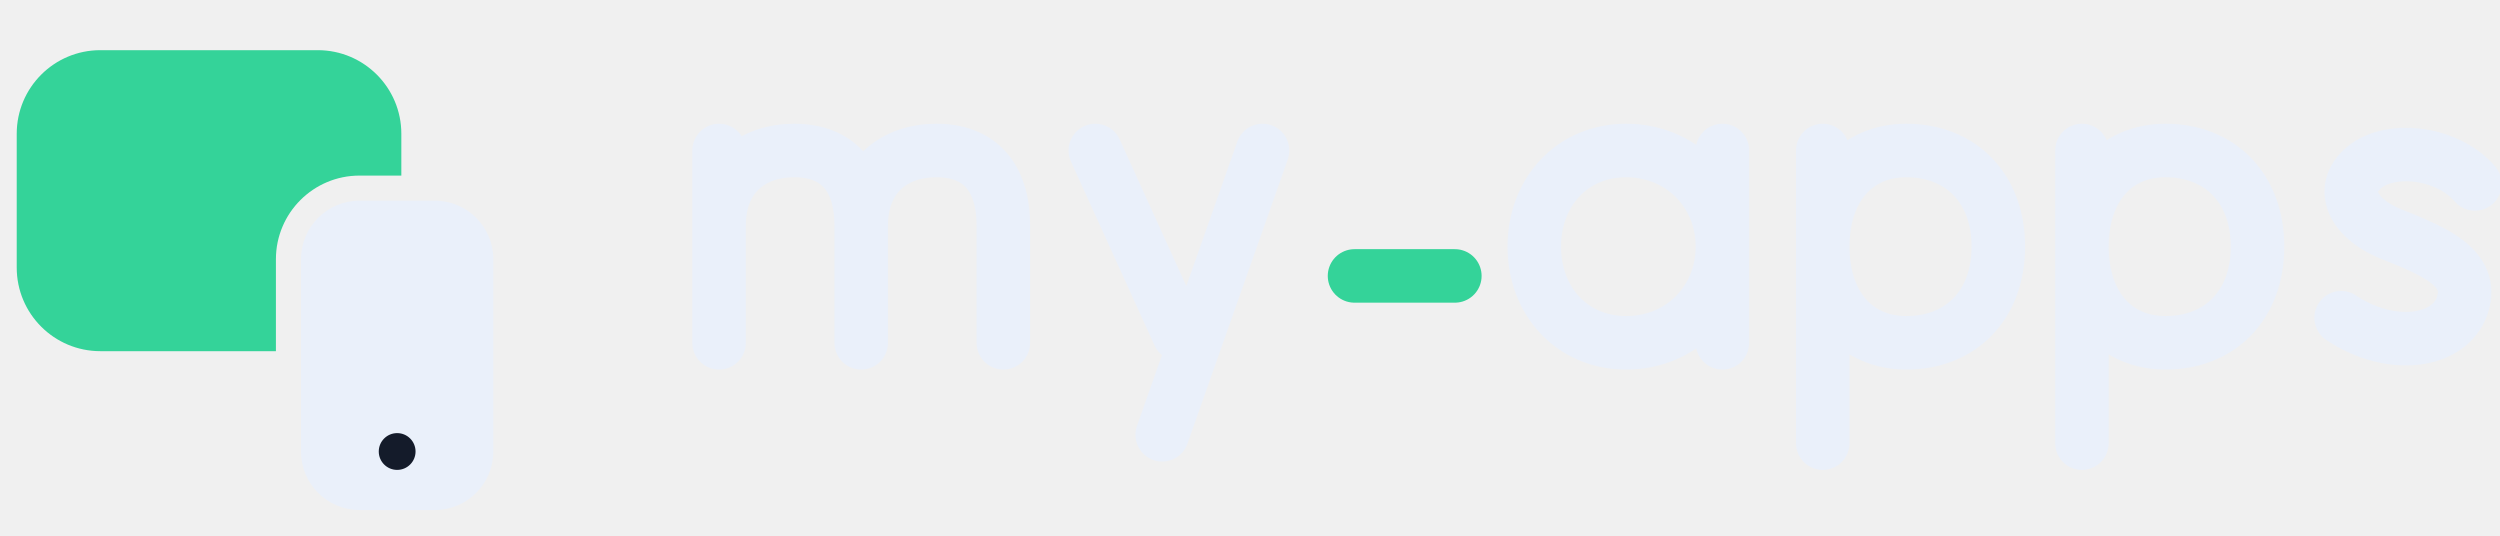
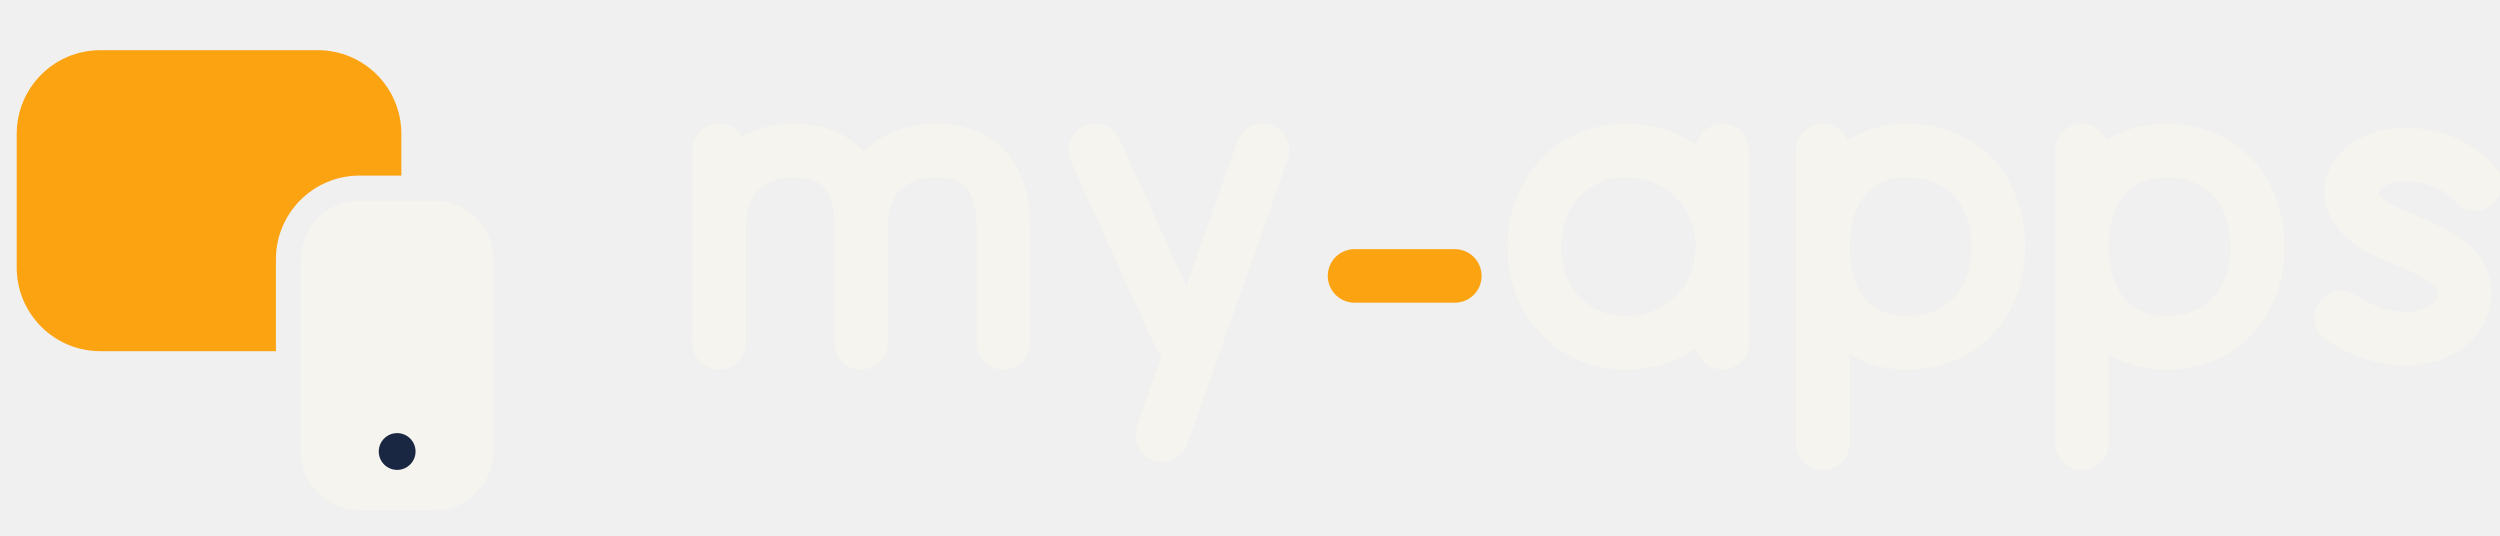
<svg xmlns="http://www.w3.org/2000/svg" viewBox="0 0 299 64" width="299" height="64" role="img" aria-label="My-Apps">
  <defs>
    <mask id="ml2">
      <rect width="64" height="64" fill="#fff" />
      <rect x="33" y="21" width="29" height="43" rx="10" fill="#000" />
    </mask>
  </defs>
-   <rect x="2" y="6" width="46" height="36" rx="10" fill="#34D399" mask="url(#ml2)" />
-   <rect x="36" y="24" width="23" height="37" rx="7" fill="#EAF0FA" />
-   <circle cx="47.5" cy="54" r="2.2" fill="#141B2A" />
+   <rect x="2" y="6" width="46" height="36" rx="10" fill="#FCA311" mask="url(#ml2)" />
+   <rect x="36" y="24" width="23" height="37" rx="7" fill="#F6F4EF" />
+   <circle cx="47.5" cy="54" r="2.2" fill="#1A2742" />
  <g fill="none" stroke-width="6.4" stroke-linecap="round" stroke-linejoin="round">
-     <path transform="translate(84 0)" d="M2 41V18M2 27C2 21 6 18 11 18C16 18 19 21 19 27V41M19 27C19 21 23 18 28 18C33 18 36 21 36 27V41" stroke="#EAF0FA" />
-     <path transform="translate(130 0)" d="M1 18L11 40M21 18L9 52" stroke="#EAF0FA" />
-     <path transform="translate(160 0)" d="M2 33H14" stroke="#34D399" />
-     <path transform="translate(182 0)" d="M24 18V41M24 29.5C24 36 19 41 12.5 41C6 41 1.5 36 1.5 29.5C1.5 23 6 18 12.5 18C19 18 24 23 24 29.5Z" stroke="#EAF0FA" />
-     <path transform="translate(215 0)" d="M3 18V53M3 29.5C3 36.5 7 41 13 41C19.5 41 24 36.5 24 29.5C24 22.5 19.5 18 13 18C7 18 3 22.5 3 29.5Z" stroke="#EAF0FA" />
-     <path transform="translate(246 0)" d="M3 18V53M3 29.5C3 36.5 7 41 13 41C19.5 41 24 36.5 24 29.5C24 22.5 19.5 18 13 18C7 18 3 22.5 3 29.5Z" stroke="#EAF0FA" />
-     <path transform="translate(275 0)" d="M21 22C18 18.5 12 17.5 8.5 19.5C4.5 22 6 26 11 28C16 30 21 32 19.5 36.5C18 41 11 42 5 38" stroke="#EAF0FA" />
+     <path transform="translate(84 0)" d="M2 41V18M2 27C2 21 6 18 11 18C16 18 19 21 19 27V41M19 27C19 21 23 18 28 18C33 18 36 21 36 27V41" stroke="#F6F4EF" />
+     <path transform="translate(130 0)" d="M1 18L11 40M21 18L9 52" stroke="#F6F4EF" />
+     <path transform="translate(160 0)" d="M2 33H14" stroke="#FCA311" />
+     <path transform="translate(182 0)" d="M24 18V41M24 29.5C24 36 19 41 12.5 41C6 41 1.5 36 1.5 29.5C1.5 23 6 18 12.5 18C19 18 24 23 24 29.5Z" stroke="#F6F4EF" />
+     <path transform="translate(215 0)" d="M3 18V53M3 29.5C3 36.5 7 41 13 41C19.5 41 24 36.5 24 29.5C24 22.5 19.5 18 13 18C7 18 3 22.5 3 29.5Z" stroke="#F6F4EF" />
+     <path transform="translate(246 0)" d="M3 18V53M3 29.5C3 36.5 7 41 13 41C19.5 41 24 36.5 24 29.5C24 22.5 19.5 18 13 18C7 18 3 22.5 3 29.5Z" stroke="#F6F4EF" />
+     <path transform="translate(275 0)" d="M21 22C18 18.5 12 17.5 8.5 19.5C4.5 22 6 26 11 28C16 30 21 32 19.5 36.5C18 41 11 42 5 38" stroke="#F6F4EF" />
  </g>
</svg>
